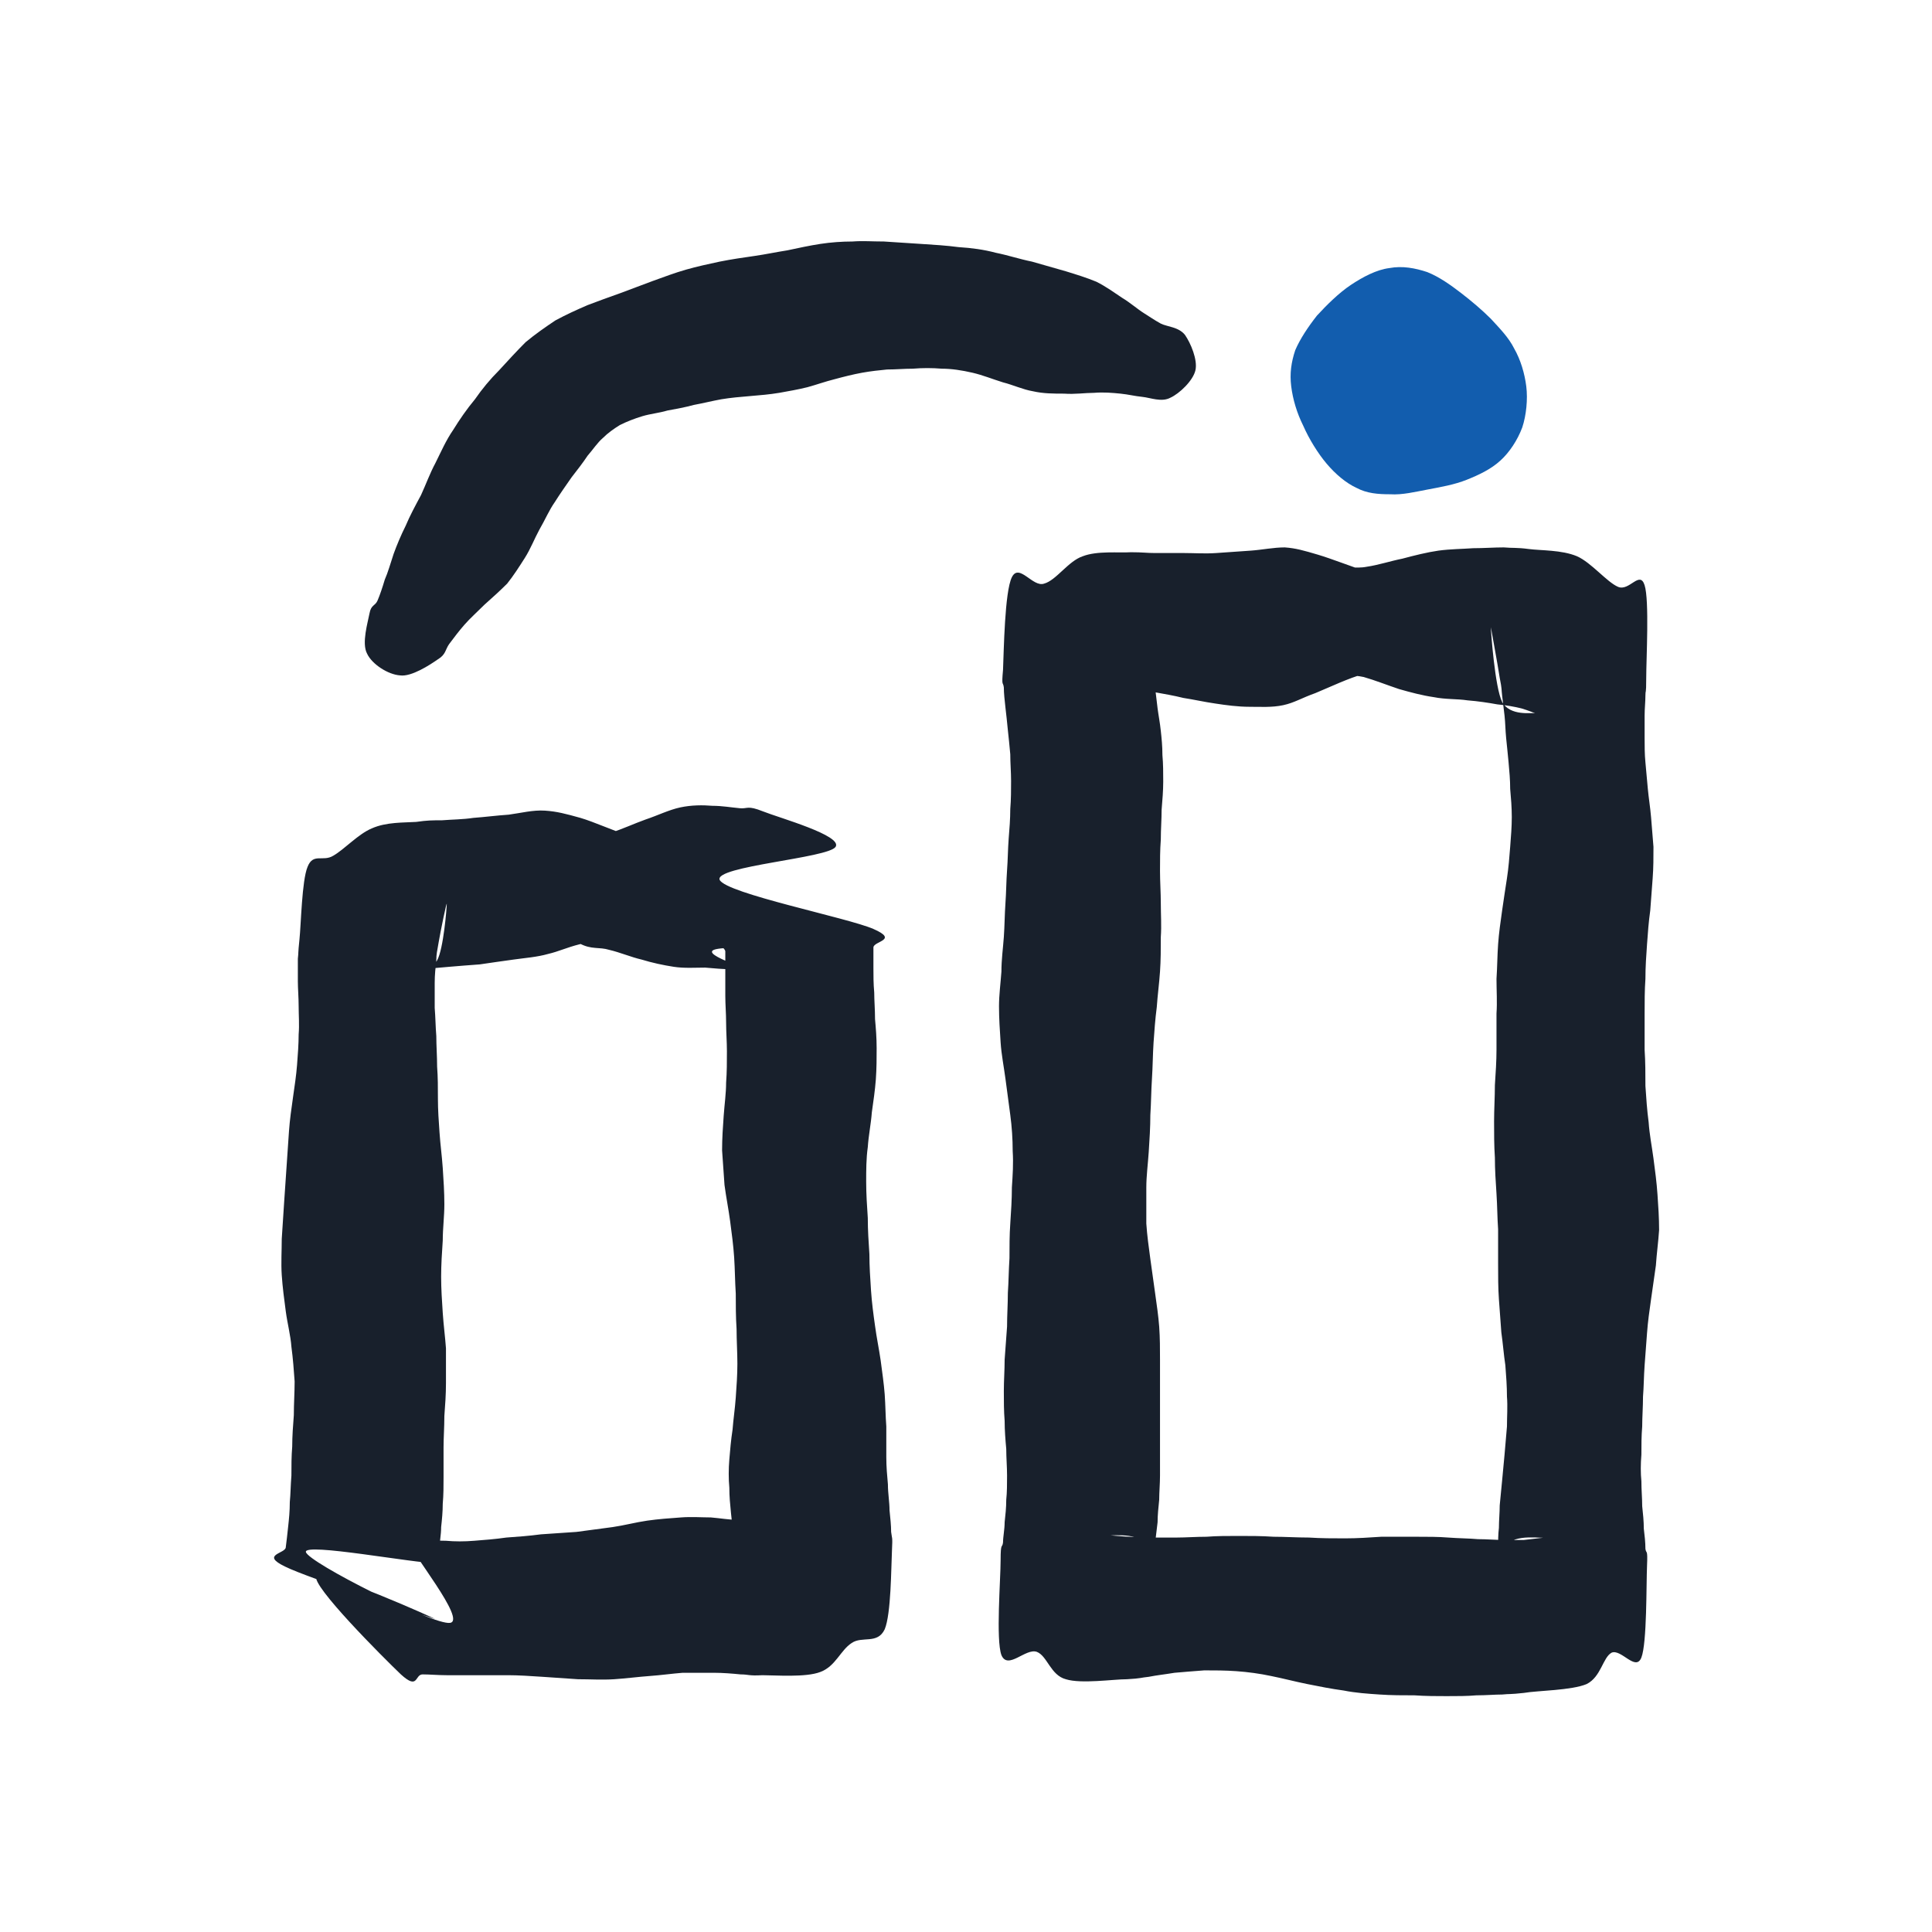
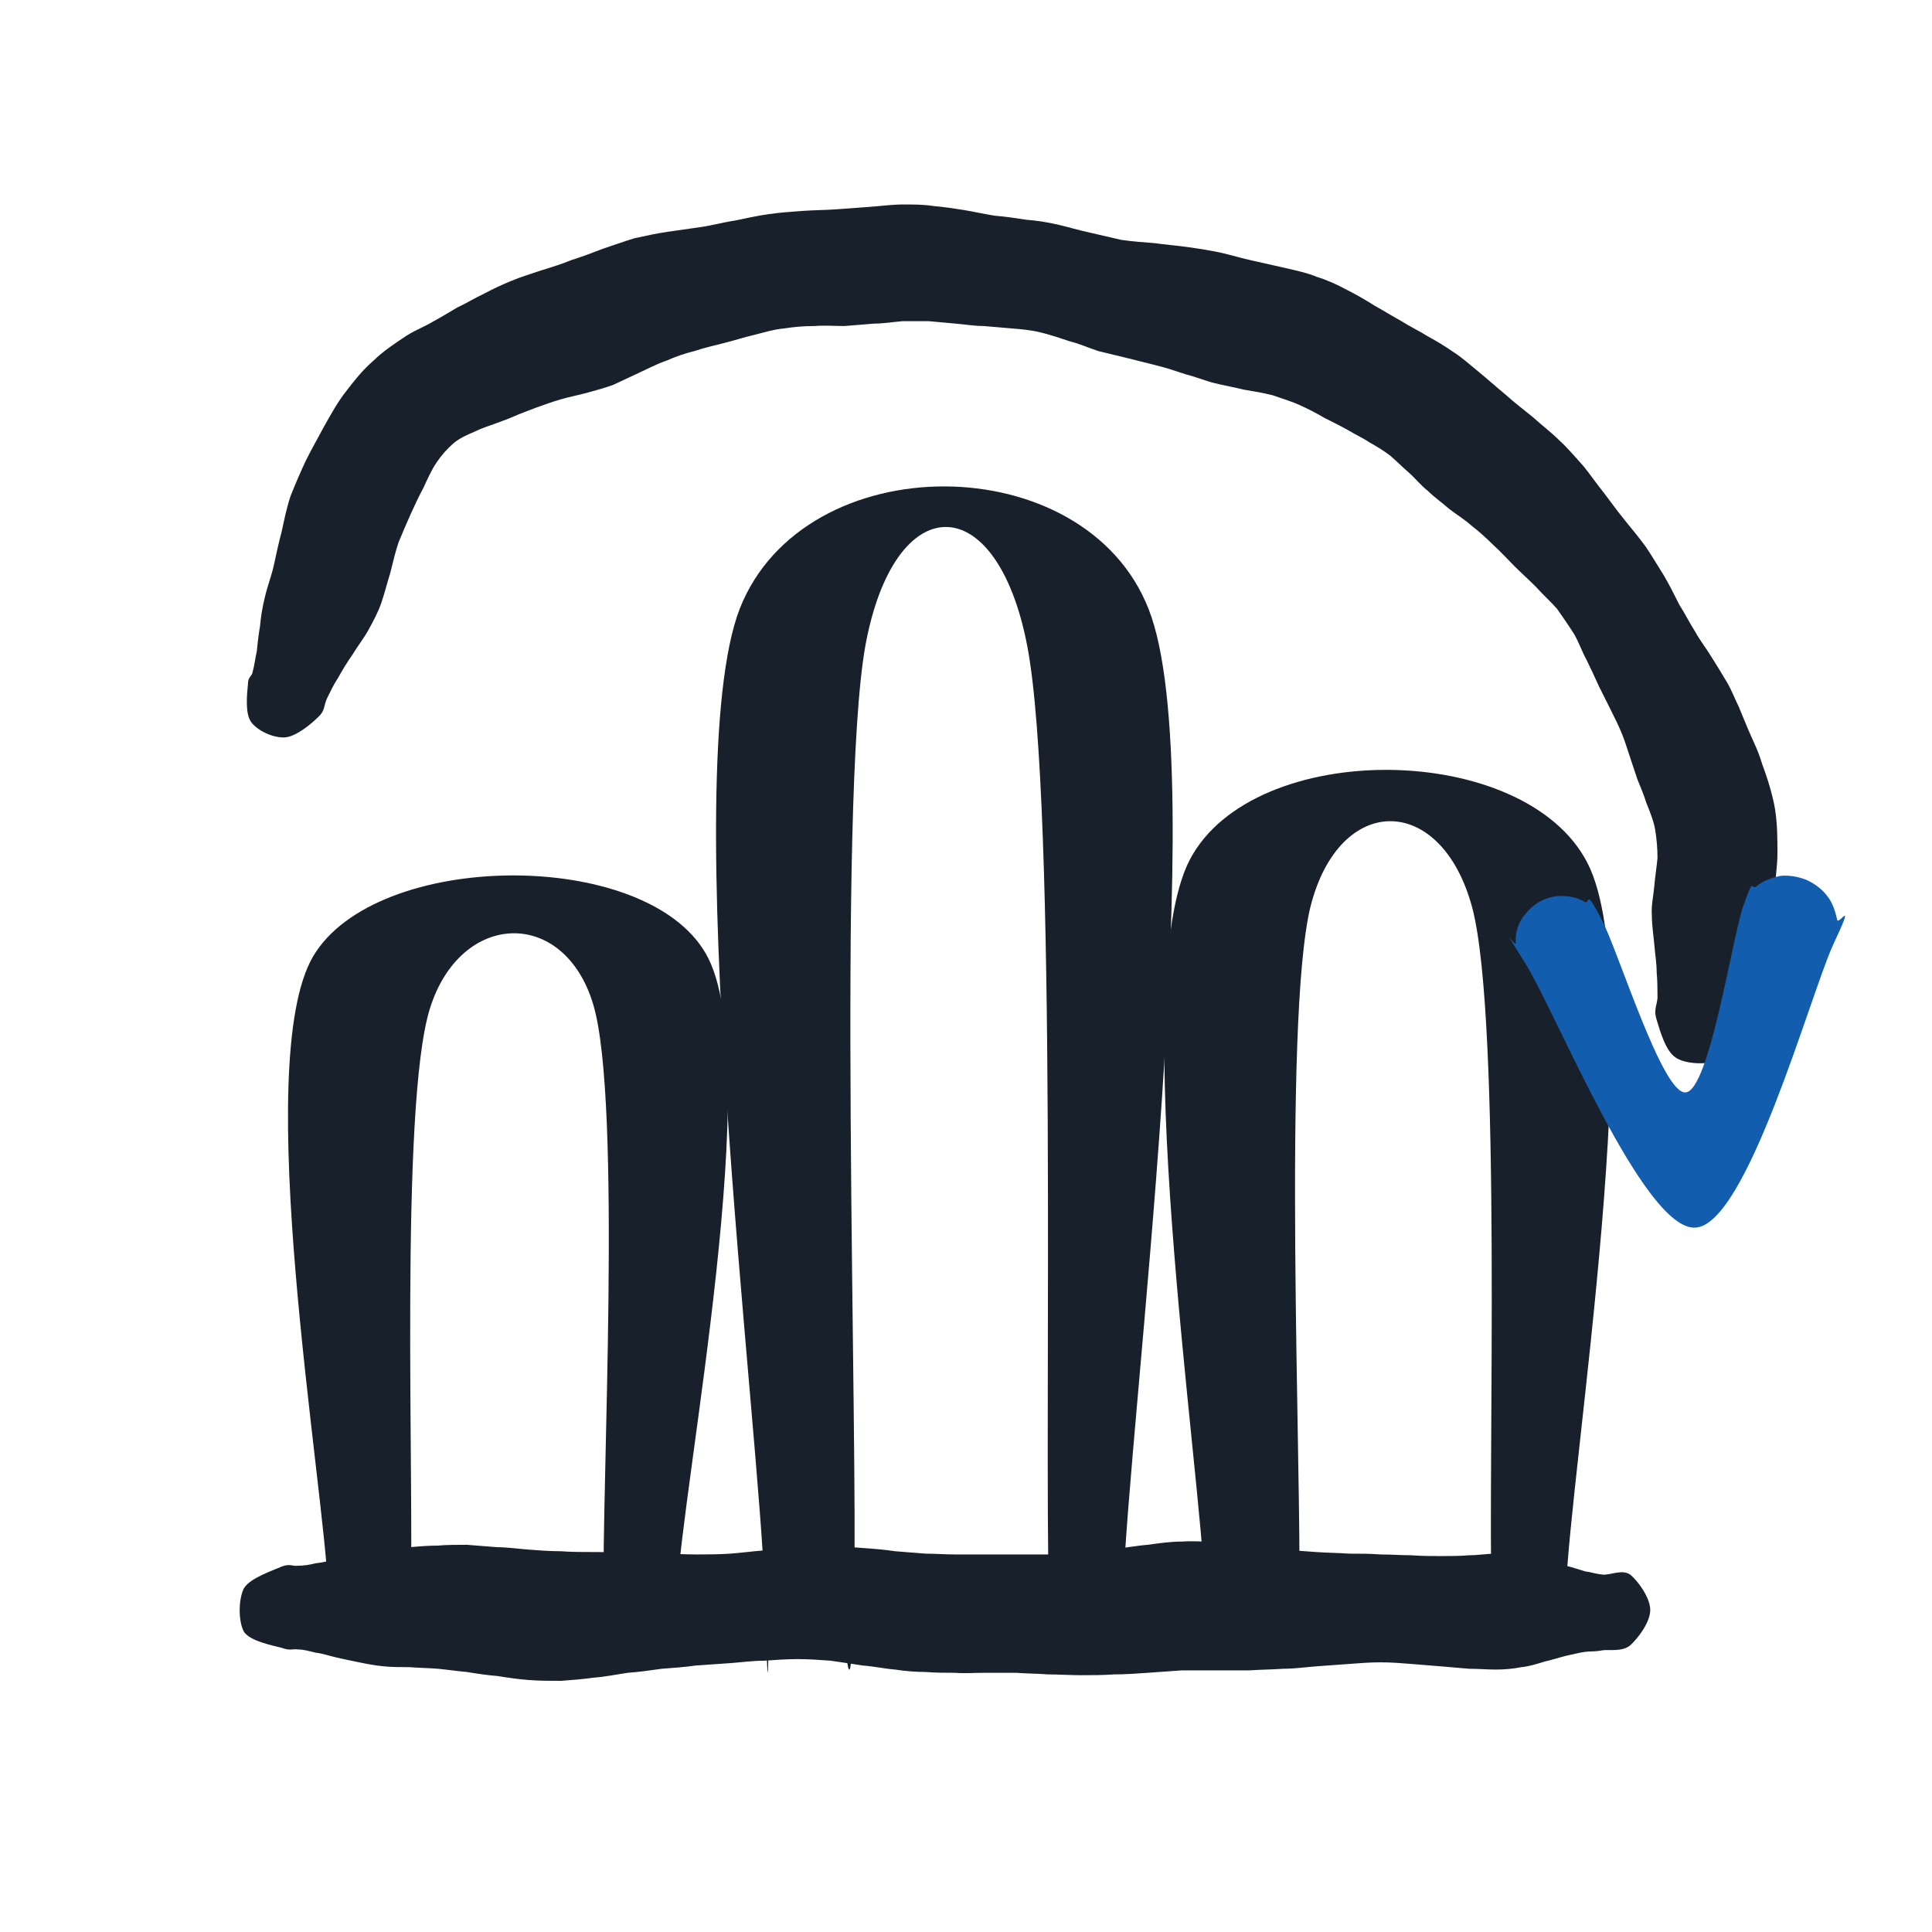
<svg xmlns="http://www.w3.org/2000/svg" viewBox="0 0 24 24" width="24" height="24">
  <g class="ink" fill="#18202c">
-     <path d="M7.2 11.72C7.35 11.8 7.44 11.76 7.57 11.8C7.7 11.83 7.84 11.89 7.97 11.92C8.1 11.96 8.24 11.99 8.37 12.01C8.5 12.03 8.64 12.02 8.76 12.02C8.87 12.03 8.99 12.04 9.08 12.04C9.17 12.05 9.33 12.1 9.3 12.06C9.27 12.02 8.66 11.84 8.9 11.79C9.13 11.74 10.67 11.77 10.69 11.74C10.71 11.72 9.29 11.62 9.01 11.63C8.73 11.65 9.01 11.75 9.01 11.82C9.01 11.9 9.01 11.99 9.01 12.08C9.01 12.17 9.01 12.27 9.01 12.37C9.01 12.48 9.02 12.59 9.02 12.7C9.02 12.82 9.03 12.94 9.03 13.06C9.03 13.19 9.03 13.32 9.02 13.45C9.02 13.58 9 13.72 8.99 13.86C8.98 14 8.97 14.14 8.97 14.29C8.98 14.43 8.99 14.58 9 14.72C9.02 14.87 9.05 15.02 9.07 15.17C9.09 15.32 9.11 15.47 9.12 15.62C9.13 15.77 9.13 15.92 9.14 16.07C9.14 16.21 9.14 16.36 9.15 16.51C9.15 16.65 9.16 16.8 9.16 16.94C9.16 17.08 9.15 17.22 9.14 17.36C9.13 17.5 9.11 17.63 9.1 17.76C9.08 17.89 9.07 18.01 9.06 18.13C9.05 18.25 9.05 18.37 9.06 18.48C9.06 18.59 9.07 18.69 9.08 18.79C9.09 18.89 9.1 18.98 9.11 19.07C9.11 19.15 9.12 19.18 9.12 19.3C9.13 19.41 9.12 19.78 9.14 19.74C9.16 19.71 9.14 19.2 9.24 19.07C9.33 18.94 9.67 18.97 9.71 18.94C9.74 18.92 9.52 18.92 9.43 18.91C9.34 18.9 9.26 18.89 9.16 18.88C9.06 18.88 8.95 18.86 8.83 18.85C8.72 18.85 8.59 18.84 8.46 18.85C8.32 18.86 8.18 18.87 8.04 18.89C7.9 18.91 7.75 18.95 7.61 18.97C7.46 18.99 7.31 19.01 7.16 19.03C7.01 19.04 6.86 19.05 6.72 19.06C6.57 19.08 6.43 19.09 6.29 19.1C6.15 19.12 6.02 19.13 5.89 19.14C5.77 19.15 5.65 19.15 5.54 19.14C5.43 19.14 5.32 19.13 5.24 19.13C5.16 19.12 4.99 18.93 5.04 19.1C5.1 19.28 5.8 20.13 5.59 20.16C5.38 20.19 3.83 19.41 3.8 19.28C3.77 19.16 5.15 19.42 5.43 19.42C5.71 19.41 5.45 19.3 5.46 19.23C5.46 19.15 5.48 19.07 5.48 18.97C5.49 18.88 5.5 18.78 5.5 18.68C5.51 18.57 5.51 18.46 5.51 18.35C5.51 18.23 5.51 18.11 5.51 17.98C5.51 17.86 5.52 17.73 5.52 17.59C5.53 17.46 5.54 17.32 5.54 17.18C5.54 17.04 5.54 16.9 5.54 16.75C5.53 16.61 5.51 16.46 5.5 16.31C5.49 16.16 5.48 16.01 5.48 15.86C5.48 15.71 5.49 15.56 5.5 15.41C5.5 15.26 5.52 15.11 5.52 14.96C5.52 14.81 5.51 14.66 5.5 14.51C5.49 14.36 5.47 14.22 5.46 14.07C5.45 13.93 5.44 13.79 5.44 13.65C5.44 13.51 5.44 13.38 5.43 13.25C5.43 13.12 5.42 12.99 5.42 12.87C5.41 12.75 5.41 12.64 5.4 12.52C5.4 12.41 5.4 12.31 5.4 12.21C5.4 12.11 5.41 12.02 5.42 11.93C5.42 11.85 5.43 11.82 5.45 11.7C5.47 11.58 5.55 11.19 5.55 11.23C5.55 11.27 5.51 11.79 5.43 11.93C5.36 12.06 5.13 12.04 5.1 12.06C5.07 12.07 5.19 12.05 5.27 12.04C5.35 12.03 5.46 12.02 5.58 12.01C5.69 12 5.83 11.99 5.96 11.98C6.09 11.96 6.24 11.94 6.38 11.92C6.52 11.9 6.67 11.89 6.81 11.85C6.94 11.82 7.04 11.77 7.2 11.73C7.36 11.69 7.59 11.64 7.77 11.61C7.95 11.58 8.14 11.64 8.28 11.54C8.41 11.45 8.58 11.21 8.59 11.04C8.59 10.87 8.44 10.64 8.31 10.53C8.18 10.41 7.99 10.44 7.81 10.38C7.62 10.32 7.38 10.21 7.21 10.16C7.03 10.11 6.92 10.08 6.77 10.07C6.62 10.06 6.47 10.1 6.32 10.12C6.17 10.13 6.02 10.15 5.88 10.16C5.75 10.18 5.61 10.18 5.49 10.19C5.37 10.19 5.31 10.19 5.17 10.21C5.02 10.22 4.8 10.21 4.62 10.29C4.45 10.36 4.28 10.55 4.14 10.63C4.01 10.71 3.89 10.59 3.82 10.77C3.75 10.94 3.74 11.48 3.72 11.67C3.7 11.86 3.71 11.82 3.7 11.91C3.7 11.99 3.7 12.09 3.7 12.19C3.7 12.28 3.71 12.39 3.71 12.5C3.71 12.61 3.72 12.73 3.71 12.85C3.71 12.97 3.7 13.1 3.69 13.23C3.68 13.36 3.66 13.49 3.64 13.63C3.62 13.77 3.6 13.91 3.59 14.05C3.58 14.19 3.57 14.34 3.56 14.49C3.55 14.64 3.54 14.78 3.53 14.93C3.52 15.08 3.51 15.24 3.5 15.39C3.5 15.54 3.49 15.69 3.5 15.84C3.51 15.99 3.53 16.14 3.55 16.29C3.57 16.44 3.61 16.59 3.62 16.73C3.64 16.88 3.65 17.02 3.66 17.16C3.66 17.3 3.65 17.44 3.65 17.58C3.64 17.71 3.63 17.84 3.63 17.97C3.62 18.09 3.62 18.21 3.62 18.33C3.61 18.45 3.61 18.56 3.6 18.66C3.6 18.77 3.59 18.87 3.58 18.96C3.57 19.06 3.56 19.14 3.55 19.22C3.55 19.3 3.23 19.31 3.54 19.46C3.84 19.61 5.33 20.09 5.4 20.11C5.46 20.13 3.99 19.47 3.93 19.58C3.86 19.69 4.76 20.59 4.98 20.8C5.2 21 5.15 20.8 5.25 20.8C5.34 20.8 5.44 20.81 5.55 20.81C5.66 20.81 5.78 20.81 5.91 20.81C6.03 20.81 6.17 20.81 6.31 20.81C6.44 20.81 6.59 20.82 6.74 20.83C6.88 20.84 7.03 20.85 7.18 20.86C7.33 20.86 7.48 20.87 7.63 20.86C7.78 20.85 7.93 20.83 8.07 20.82C8.21 20.81 8.35 20.79 8.48 20.78C8.62 20.78 8.75 20.78 8.87 20.78C8.98 20.78 9.1 20.79 9.2 20.8C9.3 20.8 9.3 20.82 9.47 20.81C9.63 20.81 10.01 20.84 10.19 20.77C10.38 20.7 10.44 20.5 10.58 20.41C10.71 20.32 10.9 20.43 10.99 20.24C11.07 20.05 11.07 19.47 11.08 19.27C11.09 19.07 11.08 19.12 11.07 19.03C11.07 18.95 11.06 18.86 11.05 18.76C11.05 18.66 11.03 18.55 11.03 18.44C11.02 18.33 11.01 18.22 11.01 18.1C11.01 17.98 11.01 17.85 11.01 17.72C11 17.59 11 17.46 10.99 17.32C10.98 17.19 10.96 17.05 10.94 16.9C10.92 16.76 10.89 16.62 10.87 16.47C10.85 16.33 10.83 16.18 10.82 16.03C10.81 15.88 10.8 15.73 10.8 15.58C10.79 15.43 10.78 15.28 10.78 15.13C10.77 14.98 10.76 14.83 10.76 14.68C10.76 14.54 10.76 14.39 10.78 14.25C10.79 14.1 10.82 13.96 10.83 13.82C10.85 13.68 10.87 13.54 10.88 13.41C10.89 13.27 10.89 13.14 10.89 13.02C10.89 12.89 10.88 12.77 10.87 12.66C10.87 12.54 10.86 12.43 10.86 12.33C10.85 12.22 10.85 12.12 10.85 12.03C10.85 11.94 10.85 11.85 10.85 11.77C10.85 11.69 11.17 11.68 10.85 11.54C10.53 11.4 9.02 11.1 8.94 10.93C8.87 10.76 10.29 10.66 10.38 10.52C10.47 10.38 9.68 10.16 9.48 10.08C9.28 10 9.29 10.05 9.19 10.04C9.08 10.03 8.97 10.01 8.85 10.01C8.73 10 8.59 10 8.45 10.03C8.31 10.06 8.17 10.13 8.02 10.18C7.88 10.23 7.73 10.3 7.6 10.34C7.46 10.38 7.36 10.35 7.21 10.42C7.05 10.48 6.77 10.56 6.69 10.71C6.6 10.86 6.6 11.14 6.68 11.31C6.77 11.47 7.05 11.64 7.2 11.72Z" />
-     <path d="M16.53 8.34C16.7 8.4 16.8 8.38 16.94 8.41C17.08 8.45 17.23 8.51 17.38 8.56C17.52 8.6 17.67 8.64 17.81 8.66C17.96 8.69 18.1 8.68 18.23 8.7C18.36 8.71 18.49 8.73 18.6 8.75C18.71 8.76 18.82 8.78 18.9 8.8C18.97 8.82 19.1 8.87 19.06 8.86C19.03 8.85 18.76 8.9 18.66 8.72C18.57 8.54 18.52 7.84 18.52 7.79C18.51 7.74 18.61 8.28 18.63 8.42C18.66 8.57 18.65 8.56 18.66 8.64C18.67 8.72 18.68 8.8 18.69 8.89C18.7 8.98 18.7 9.07 18.71 9.17C18.72 9.26 18.73 9.37 18.74 9.47C18.75 9.58 18.76 9.69 18.76 9.8C18.77 9.91 18.78 10.03 18.78 10.15C18.78 10.27 18.77 10.39 18.76 10.52C18.75 10.65 18.74 10.78 18.72 10.91C18.7 11.04 18.68 11.17 18.66 11.31C18.64 11.45 18.62 11.59 18.61 11.73C18.6 11.87 18.6 12.01 18.59 12.16C18.59 12.3 18.6 12.45 18.59 12.59C18.59 12.74 18.59 12.89 18.59 13.04C18.59 13.18 18.58 13.33 18.57 13.48C18.57 13.63 18.56 13.78 18.56 13.93C18.56 14.08 18.56 14.23 18.57 14.38C18.57 14.53 18.58 14.68 18.59 14.83C18.6 14.98 18.6 15.13 18.61 15.27C18.61 15.42 18.61 15.57 18.61 15.71C18.61 15.85 18.61 16 18.62 16.14C18.63 16.28 18.64 16.42 18.65 16.55C18.67 16.69 18.68 16.83 18.7 16.96C18.71 17.09 18.72 17.22 18.72 17.35C18.73 17.47 18.72 17.6 18.72 17.72C18.71 17.84 18.7 17.95 18.69 18.07C18.68 18.18 18.67 18.29 18.66 18.39C18.65 18.5 18.64 18.6 18.63 18.7C18.63 18.79 18.62 18.89 18.62 18.98C18.61 19.06 18.61 19.15 18.61 19.22C18.6 19.3 18.61 19.29 18.6 19.44C18.59 19.59 18.55 20.14 18.56 20.1C18.58 20.07 18.59 19.37 18.7 19.21C18.81 19.04 19.18 19.12 19.22 19.1C19.26 19.09 19.02 19.12 18.93 19.13C18.84 19.13 18.77 19.13 18.68 19.13C18.58 19.13 18.47 19.12 18.36 19.12C18.25 19.11 18.12 19.11 17.99 19.1C17.87 19.09 17.73 19.09 17.59 19.09C17.45 19.09 17.31 19.09 17.16 19.09C17.01 19.1 16.86 19.11 16.71 19.11C16.57 19.11 16.41 19.11 16.26 19.1C16.11 19.1 15.96 19.09 15.82 19.09C15.67 19.08 15.53 19.08 15.39 19.08C15.25 19.08 15.11 19.08 14.99 19.09C14.86 19.09 14.73 19.1 14.62 19.1C14.51 19.1 14.4 19.1 14.3 19.1C14.21 19.1 14.14 19.1 14.04 19.09C13.95 19.09 13.69 19.06 13.72 19.07C13.75 19.09 14.12 19.02 14.22 19.18C14.31 19.35 14.29 20.03 14.31 20.06C14.33 20.09 14.33 19.53 14.33 19.38C14.34 19.23 14.35 19.24 14.35 19.16C14.36 19.08 14.37 19 14.38 18.91C14.38 18.82 14.39 18.73 14.4 18.63C14.4 18.54 14.41 18.43 14.41 18.33C14.41 18.22 14.41 18.11 14.41 18C14.41 17.89 14.41 17.77 14.41 17.65C14.41 17.53 14.41 17.4 14.41 17.28C14.41 17.15 14.41 17.02 14.41 16.89C14.41 16.76 14.41 16.62 14.4 16.48C14.39 16.35 14.37 16.21 14.35 16.07C14.33 15.92 14.31 15.78 14.29 15.64C14.27 15.49 14.25 15.35 14.24 15.2C14.24 15.05 14.24 14.9 14.24 14.75C14.24 14.61 14.26 14.46 14.27 14.31C14.28 14.16 14.29 14 14.29 13.85C14.3 13.7 14.3 13.55 14.31 13.4C14.32 13.25 14.32 13.1 14.33 12.95C14.34 12.81 14.35 12.66 14.37 12.51C14.38 12.36 14.4 12.22 14.41 12.07C14.42 11.93 14.42 11.78 14.42 11.64C14.43 11.5 14.42 11.36 14.42 11.22C14.42 11.09 14.41 10.95 14.41 10.82C14.41 10.69 14.41 10.56 14.42 10.43C14.42 10.3 14.43 10.18 14.43 10.06C14.44 9.94 14.45 9.82 14.45 9.71C14.45 9.6 14.45 9.49 14.44 9.38C14.44 9.27 14.43 9.17 14.42 9.08C14.41 8.98 14.39 8.88 14.38 8.8C14.37 8.71 14.36 8.63 14.35 8.55C14.34 8.47 14.34 8.48 14.32 8.33C14.31 8.18 14.28 7.6 14.26 7.62C14.23 7.64 14.22 8.29 14.16 8.44C14.1 8.59 13.89 8.51 13.88 8.53C13.86 8.55 13.99 8.55 14.07 8.56C14.15 8.57 14.25 8.58 14.35 8.6C14.46 8.62 14.58 8.64 14.7 8.67C14.83 8.69 14.96 8.72 15.1 8.74C15.23 8.76 15.38 8.78 15.52 8.78C15.66 8.78 15.8 8.79 15.94 8.76C16.08 8.73 16.17 8.67 16.34 8.61C16.51 8.54 16.76 8.42 16.95 8.37C17.13 8.31 17.32 8.37 17.46 8.27C17.59 8.17 17.75 7.94 17.76 7.77C17.76 7.61 17.61 7.38 17.48 7.26C17.35 7.15 17.16 7.16 16.98 7.1C16.79 7.04 16.54 6.94 16.37 6.89C16.2 6.84 16.1 6.81 15.96 6.8C15.82 6.8 15.68 6.83 15.54 6.84C15.39 6.85 15.25 6.86 15.11 6.87C14.97 6.88 14.83 6.87 14.71 6.87C14.58 6.87 14.46 6.87 14.35 6.87C14.24 6.87 14.2 6.86 14.05 6.86C13.9 6.87 13.63 6.84 13.45 6.91C13.27 6.97 13.12 7.21 12.97 7.25C12.83 7.3 12.66 6.99 12.57 7.17C12.48 7.35 12.47 8.09 12.46 8.32C12.44 8.54 12.46 8.46 12.47 8.54C12.47 8.61 12.48 8.7 12.49 8.79C12.5 8.87 12.51 8.97 12.52 9.07C12.53 9.16 12.54 9.26 12.55 9.37C12.55 9.48 12.56 9.59 12.56 9.7C12.56 9.81 12.56 9.93 12.55 10.05C12.55 10.17 12.54 10.3 12.53 10.42C12.52 10.55 12.52 10.68 12.51 10.81C12.5 10.95 12.5 11.08 12.49 11.22C12.48 11.36 12.48 11.5 12.47 11.64C12.46 11.78 12.44 11.92 12.44 12.07C12.43 12.21 12.41 12.36 12.41 12.5C12.41 12.65 12.42 12.8 12.43 12.95C12.44 13.1 12.47 13.25 12.49 13.4C12.51 13.55 12.53 13.7 12.55 13.85C12.57 14 12.58 14.15 12.58 14.3C12.59 14.45 12.58 14.6 12.57 14.75C12.57 14.9 12.56 15.05 12.55 15.2C12.54 15.34 12.54 15.49 12.54 15.63C12.53 15.78 12.53 15.92 12.52 16.06C12.52 16.2 12.51 16.34 12.51 16.48C12.5 16.62 12.49 16.75 12.48 16.89C12.48 17.02 12.47 17.15 12.47 17.28C12.47 17.4 12.47 17.53 12.48 17.65C12.48 17.77 12.49 17.89 12.5 18C12.5 18.11 12.51 18.22 12.51 18.33C12.51 18.43 12.51 18.54 12.5 18.63C12.5 18.73 12.49 18.82 12.48 18.91C12.48 19 12.46 19.09 12.46 19.16C12.45 19.24 12.43 19.15 12.43 19.38C12.43 19.62 12.37 20.37 12.44 20.56C12.52 20.75 12.74 20.47 12.88 20.52C13.01 20.57 13.05 20.81 13.24 20.86C13.43 20.92 13.83 20.86 14 20.86C14.18 20.85 14.17 20.84 14.27 20.83C14.37 20.81 14.47 20.8 14.59 20.78C14.7 20.77 14.83 20.76 14.96 20.75C15.09 20.75 15.22 20.75 15.36 20.76C15.5 20.77 15.65 20.79 15.79 20.82C15.94 20.85 16.09 20.89 16.24 20.92C16.39 20.95 16.54 20.98 16.69 21C16.84 21.03 16.99 21.04 17.14 21.05C17.28 21.06 17.43 21.06 17.57 21.06C17.71 21.07 17.85 21.07 17.97 21.07C18.1 21.07 18.23 21.07 18.34 21.06C18.46 21.06 18.57 21.05 18.66 21.05C18.76 21.04 18.75 21.05 18.93 21.03C19.1 21 19.52 21 19.71 20.92C19.89 20.83 19.91 20.59 20.02 20.53C20.14 20.48 20.32 20.77 20.39 20.59C20.46 20.41 20.45 19.68 20.46 19.45C20.47 19.23 20.45 19.31 20.44 19.24C20.44 19.16 20.43 19.07 20.42 18.99C20.42 18.9 20.41 18.8 20.4 18.71C20.4 18.61 20.39 18.51 20.39 18.4C20.38 18.3 20.38 18.19 20.39 18.07C20.39 17.96 20.39 17.84 20.4 17.72C20.4 17.6 20.41 17.48 20.41 17.35C20.42 17.23 20.42 17.1 20.43 16.96C20.44 16.83 20.45 16.7 20.46 16.56C20.47 16.42 20.49 16.28 20.51 16.14C20.53 16 20.55 15.86 20.57 15.72C20.58 15.57 20.6 15.43 20.61 15.28C20.61 15.13 20.6 14.98 20.59 14.84C20.58 14.69 20.56 14.54 20.54 14.39C20.52 14.24 20.49 14.09 20.48 13.94C20.46 13.79 20.45 13.64 20.44 13.49C20.44 13.34 20.44 13.19 20.43 13.04C20.43 12.89 20.43 12.74 20.43 12.6C20.43 12.45 20.43 12.3 20.44 12.16C20.44 12.01 20.45 11.87 20.46 11.73C20.47 11.59 20.48 11.45 20.5 11.31C20.51 11.18 20.52 11.04 20.53 10.91C20.54 10.78 20.54 10.65 20.54 10.52C20.53 10.4 20.52 10.27 20.51 10.15C20.5 10.03 20.48 9.91 20.47 9.8C20.46 9.69 20.45 9.58 20.44 9.47C20.43 9.37 20.43 9.26 20.43 9.17C20.43 9.07 20.43 8.98 20.43 8.89C20.43 8.8 20.44 8.72 20.44 8.64C20.44 8.56 20.45 8.65 20.45 8.42C20.45 8.19 20.49 7.46 20.43 7.27C20.37 7.08 20.24 7.35 20.1 7.29C19.96 7.23 19.77 6.99 19.59 6.91C19.4 6.83 19.14 6.84 18.99 6.82C18.84 6.8 18.79 6.81 18.68 6.8C18.56 6.8 18.43 6.81 18.3 6.81C18.16 6.82 18.02 6.82 17.87 6.84C17.73 6.86 17.57 6.9 17.42 6.94C17.27 6.97 17.12 7.02 16.98 7.04C16.83 7.07 16.73 7.02 16.56 7.08C16.39 7.14 16.08 7.24 15.98 7.4C15.88 7.56 15.87 7.91 15.96 8.06C16.06 8.22 16.37 8.29 16.53 8.34Z" />
-     <path d="M5.44 8.19C5.54 8.13 5.53 8.07 5.58 8C5.64 7.92 5.7 7.84 5.77 7.76C5.84 7.68 5.93 7.6 6.02 7.51C6.11 7.43 6.21 7.34 6.3 7.25C6.38 7.15 6.45 7.04 6.52 6.93C6.59 6.82 6.64 6.69 6.7 6.58C6.77 6.46 6.82 6.34 6.89 6.24C6.96 6.13 7.03 6.03 7.1 5.93C7.17 5.84 7.24 5.75 7.3 5.66C7.37 5.58 7.42 5.5 7.49 5.44C7.55 5.38 7.62 5.33 7.7 5.28C7.78 5.24 7.88 5.2 7.98 5.17C8.08 5.14 8.19 5.13 8.29 5.1C8.4 5.08 8.51 5.06 8.62 5.03C8.73 5.01 8.85 4.98 8.96 4.96C9.08 4.94 9.2 4.93 9.32 4.92C9.44 4.91 9.56 4.9 9.68 4.88C9.79 4.86 9.91 4.84 10.03 4.81C10.14 4.78 10.25 4.74 10.37 4.71C10.48 4.68 10.6 4.65 10.71 4.63C10.82 4.61 10.92 4.6 11.02 4.59C11.13 4.59 11.23 4.58 11.34 4.58C11.46 4.57 11.58 4.57 11.7 4.58C11.82 4.58 11.95 4.6 12.08 4.63C12.21 4.66 12.33 4.71 12.46 4.75C12.58 4.78 12.71 4.84 12.83 4.86C12.96 4.89 13.09 4.89 13.22 4.89C13.35 4.9 13.48 4.88 13.59 4.88C13.71 4.87 13.82 4.88 13.92 4.89C14.02 4.9 14.09 4.92 14.19 4.93C14.29 4.94 14.43 5 14.54 4.94C14.65 4.89 14.82 4.73 14.85 4.6C14.88 4.47 14.79 4.26 14.72 4.16C14.64 4.06 14.5 4.06 14.42 4.02C14.33 3.97 14.29 3.94 14.21 3.89C14.13 3.84 14.04 3.76 13.94 3.7C13.85 3.64 13.74 3.56 13.62 3.5C13.5 3.45 13.37 3.41 13.24 3.37C13.1 3.33 12.96 3.29 12.82 3.25C12.67 3.22 12.52 3.17 12.37 3.14C12.22 3.1 12.07 3.08 11.91 3.07C11.76 3.05 11.6 3.04 11.44 3.03C11.28 3.02 11.12 3.01 10.98 3C10.83 3 10.72 2.99 10.59 3C10.46 3 10.32 3.01 10.19 3.03C10.06 3.05 9.92 3.08 9.78 3.11C9.65 3.13 9.51 3.16 9.37 3.18C9.23 3.2 9.09 3.22 8.94 3.25C8.8 3.28 8.66 3.31 8.52 3.35C8.38 3.39 8.25 3.44 8.11 3.49C7.98 3.54 7.84 3.59 7.71 3.64C7.57 3.69 7.43 3.74 7.3 3.79C7.16 3.85 7.03 3.91 6.9 3.98C6.78 4.06 6.65 4.15 6.53 4.25C6.42 4.36 6.31 4.48 6.2 4.6C6.09 4.71 5.99 4.83 5.9 4.96C5.8 5.08 5.71 5.21 5.63 5.34C5.54 5.47 5.48 5.61 5.41 5.75C5.34 5.88 5.29 6.02 5.23 6.15C5.16 6.28 5.09 6.41 5.04 6.53C4.98 6.65 4.93 6.77 4.89 6.88C4.85 7 4.82 7.11 4.78 7.2C4.75 7.3 4.72 7.39 4.69 7.46C4.66 7.53 4.61 7.51 4.59 7.62C4.57 7.73 4.49 7.99 4.56 8.12C4.62 8.25 4.82 8.38 4.97 8.39C5.11 8.41 5.34 8.26 5.44 8.19Z" />
+     <path d="M5.1 19.8C5.15 18.55 4.96 13.75 5.34 12.53C5.72 11.31 7.01 11.27 7.37 12.48C7.73 13.69 7.47 18.54 7.5 19.8C7.53 21.06 7.53 19.98 7.57 20.05C7.61 20.12 7.68 20.19 7.75 20.23C7.82 20.27 7.92 20.3 8 20.3C8.08 20.3 8.18 20.27 8.25 20.23C8.32 20.19 8.4 20.12 8.43 20.05C8.46 19.98 8.36 21.17 8.41 19.8C8.47 18.43 9.53 13.17 8.77 11.85C8.02 10.53 4.67 10.56 3.89 11.88C3.11 13.21 4.03 18.44 4.08 19.8C4.12 21.16 4.1 19.99 4.15 20.06C4.19 20.14 4.26 20.21 4.34 20.25C4.41 20.3 4.51 20.32 4.6 20.32C4.69 20.32 4.79 20.3 4.86 20.25C4.94 20.21 5.01 20.14 5.05 20.06C5.09 19.99 5.05 21.05 5.1 19.8Z" />
+     <path d="M10.61 19.8C10.66 17.8 10.4 9.98 10.75 8.02C11.11 6.06 12.38 6.05 12.76 8.02C13.14 9.98 12.97 17.8 13.03 19.8C13.08 21.8 13.05 19.97 13.09 20.04C13.13 20.11 13.19 20.17 13.26 20.21C13.33 20.25 13.42 20.27 13.5 20.27C13.58 20.27 13.67 20.25 13.74 20.21C13.81 20.17 13.87 20.11 13.91 20.04C13.95 19.97 13.89 21.88 13.95 19.8C14.01 17.72 15.07 9.61 14.27 7.57C13.48 5.54 9.99 5.53 9.19 7.56C8.4 9.6 9.44 17.72 9.5 19.8C9.56 21.88 9.53 19.98 9.57 20.05C9.61 20.12 9.68 20.19 9.75 20.23C9.82 20.27 9.92 20.3 10 20.3C10.08 20.3 10.18 20.27 10.25 20.23C10.32 20.19 10.37 20.12 10.43 20.05C10.49 19.98 10.56 21.8 10.61 19.8Z" />
+     <path d="M16.14 19.8C16.17 18.32 15.93 12.68 16.28 11.26C16.64 9.84 17.91 9.85 18.29 11.28C18.66 12.7 18.48 18.34 18.53 19.8C18.58 21.26 18.55 19.97 18.59 20.04C18.63 20.11 18.69 20.17 18.76 20.21C18.83 20.25 18.92 20.27 19 20.27C19.08 20.27 19.17 20.25 19.24 20.21C19.31 20.17 19.38 20.11 19.41 20.04C19.45 19.97 19.4 21.35 19.45 19.8C19.5 18.25 20.5 12.24 19.72 10.72C18.94 9.2 15.57 9.17 14.78 10.68C13.99 12.2 14.92 18.23 14.97 19.8C15.02 21.37 15 20.02 15.05 20.12C15.11 20.21 15.19 20.29 15.28 20.35C15.38 20.4 15.49 20.43 15.6 20.43C15.71 20.43 15.82 20.4 15.92 20.35C16.01 20.29 16.11 20.21 16.15 20.12C16.18 20.02 16.12 21.28 16.14 19.8Z" />
+     <path d="M3.5 20.47C3.61 20.51 3.63 20.48 3.7 20.49C3.77 20.49 3.84 20.51 3.92 20.53C4.01 20.54 4.09 20.57 4.18 20.59C4.27 20.61 4.36 20.63 4.46 20.65C4.56 20.67 4.66 20.69 4.77 20.7C4.87 20.71 4.98 20.71 5.09 20.71C5.2 20.72 5.32 20.72 5.44 20.73C5.55 20.74 5.68 20.76 5.8 20.77C5.92 20.79 6.05 20.81 6.18 20.82C6.3 20.84 6.44 20.86 6.57 20.87C6.7 20.88 6.83 20.88 6.97 20.88C7.1 20.87 7.24 20.86 7.38 20.84C7.52 20.83 7.66 20.8 7.8 20.78C7.94 20.77 8.08 20.75 8.22 20.73C8.36 20.72 8.5 20.71 8.64 20.69C8.78 20.68 8.92 20.67 9.07 20.66C9.21 20.65 9.35 20.63 9.49 20.63C9.63 20.62 9.77 20.61 9.91 20.61C10.05 20.61 10.18 20.62 10.32 20.63C10.46 20.65 10.59 20.67 10.72 20.69C10.86 20.7 10.99 20.73 11.12 20.74C11.25 20.76 11.38 20.77 11.5 20.77C11.62 20.78 11.74 20.78 11.86 20.78C11.98 20.79 12.11 20.78 12.23 20.78C12.36 20.78 12.49 20.78 12.62 20.78C12.75 20.79 12.89 20.79 13.02 20.8C13.15 20.8 13.29 20.81 13.43 20.81C13.56 20.81 13.7 20.81 13.84 20.8C13.98 20.8 14.12 20.79 14.26 20.78C14.4 20.77 14.54 20.76 14.68 20.75C14.82 20.75 14.96 20.75 15.1 20.75C15.24 20.75 15.38 20.75 15.52 20.75C15.66 20.74 15.8 20.74 15.94 20.73C16.08 20.73 16.22 20.71 16.35 20.7C16.49 20.69 16.62 20.68 16.76 20.67C16.89 20.66 17.02 20.65 17.15 20.65C17.28 20.65 17.41 20.66 17.53 20.67C17.66 20.68 17.78 20.69 17.9 20.7C18.02 20.71 18.14 20.72 18.25 20.73C18.36 20.73 18.48 20.74 18.58 20.74C18.69 20.74 18.8 20.73 18.9 20.71C19 20.7 19.09 20.67 19.19 20.64C19.28 20.62 19.37 20.59 19.45 20.57C19.54 20.55 19.62 20.53 19.69 20.52C19.77 20.51 19.81 20.52 19.91 20.5C20 20.49 20.15 20.52 20.25 20.44C20.35 20.35 20.5 20.15 20.5 20C20.5 19.85 20.35 19.64 20.25 19.56C20.15 19.49 20 19.57 19.91 19.56C19.81 19.55 19.77 19.53 19.69 19.52C19.62 19.5 19.54 19.47 19.45 19.45C19.37 19.42 19.28 19.39 19.19 19.37C19.09 19.34 19 19.32 18.9 19.31C18.8 19.3 18.69 19.3 18.58 19.3C18.48 19.3 18.36 19.32 18.25 19.32C18.14 19.33 18.02 19.33 17.9 19.33C17.78 19.33 17.66 19.33 17.53 19.32C17.41 19.32 17.28 19.31 17.15 19.31C17.02 19.3 16.89 19.3 16.76 19.3C16.62 19.29 16.49 19.29 16.35 19.28C16.22 19.27 16.08 19.26 15.94 19.25C15.8 19.23 15.66 19.21 15.52 19.2C15.38 19.18 15.24 19.16 15.1 19.16C14.96 19.15 14.82 19.14 14.68 19.15C14.54 19.15 14.4 19.17 14.26 19.19C14.12 19.2 13.98 19.23 13.84 19.24C13.7 19.26 13.56 19.28 13.43 19.29C13.29 19.3 13.15 19.3 13.02 19.31C12.89 19.31 12.75 19.31 12.62 19.31C12.49 19.31 12.36 19.31 12.23 19.31C12.11 19.31 11.98 19.31 11.86 19.31C11.74 19.31 11.62 19.3 11.5 19.3C11.38 19.29 11.25 19.28 11.12 19.27C10.99 19.25 10.86 19.24 10.72 19.23C10.59 19.22 10.46 19.21 10.32 19.2C10.18 19.2 10.05 19.21 9.91 19.22C9.77 19.23 9.63 19.25 9.49 19.26C9.35 19.27 9.21 19.29 9.07 19.3C8.92 19.31 8.78 19.31 8.64 19.31C8.5 19.31 8.36 19.3 8.22 19.3C8.08 19.3 7.94 19.29 7.8 19.29C7.66 19.28 7.52 19.28 7.38 19.28C7.24 19.28 7.1 19.28 6.97 19.27C6.83 19.27 6.7 19.26 6.57 19.25C6.44 19.24 6.3 19.22 6.18 19.22C6.05 19.21 5.92 19.2 5.8 19.19C5.68 19.19 5.55 19.19 5.44 19.2C5.32 19.2 5.2 19.21 5.09 19.22C4.98 19.22 4.87 19.23 4.77 19.25C4.66 19.26 4.56 19.29 4.46 19.31C4.36 19.33 4.27 19.35 4.18 19.37C4.09 19.39 4.01 19.41 3.92 19.42C3.84 19.44 3.77 19.45 3.7 19.45C3.63 19.46 3.61 19.42 3.5 19.46C3.39 19.51 3.11 19.6 3.03 19.73C2.96 19.87 2.96 20.14 3.03 20.27C3.11 20.39 3.39 20.44 3.5 20.47Z" />
+     <path d="M3.95 8.91C4.04 8.83 4.02 8.77 4.06 8.68C4.1 8.6 4.14 8.51 4.2 8.42C4.25 8.33 4.31 8.23 4.38 8.13C4.44 8.03 4.52 7.93 4.58 7.82C4.64 7.71 4.7 7.6 4.74 7.48C4.78 7.36 4.81 7.24 4.85 7.11C4.88 6.99 4.91 6.86 4.95 6.74C5 6.62 5.05 6.5 5.1 6.39C5.15 6.28 5.2 6.17 5.26 6.06C5.31 5.95 5.36 5.84 5.42 5.75C5.48 5.66 5.55 5.58 5.63 5.51C5.71 5.44 5.81 5.4 5.9 5.36C5.98 5.32 6.05 5.3 6.13 5.27C6.21 5.24 6.3 5.21 6.39 5.17C6.48 5.13 6.57 5.1 6.67 5.06C6.76 5.03 6.86 4.99 6.97 4.96C7.07 4.93 7.18 4.91 7.29 4.88C7.4 4.85 7.51 4.82 7.62 4.78C7.73 4.73 7.83 4.68 7.94 4.63C8.05 4.58 8.16 4.52 8.28 4.48C8.39 4.43 8.51 4.39 8.63 4.36C8.75 4.32 8.88 4.29 9 4.26C9.12 4.23 9.24 4.19 9.37 4.16C9.49 4.13 9.62 4.09 9.74 4.08C9.87 4.06 9.99 4.05 10.12 4.05C10.24 4.04 10.37 4.05 10.49 4.05C10.61 4.04 10.74 4.03 10.86 4.02C10.97 4.02 11.09 4 11.21 3.99C11.32 3.99 11.43 3.99 11.54 3.99C11.65 4 11.76 4.01 11.87 4.02C11.99 4.03 12.1 4.05 12.22 4.05C12.33 4.06 12.45 4.07 12.57 4.08C12.69 4.09 12.81 4.1 12.93 4.13C13.05 4.16 13.17 4.2 13.29 4.24C13.41 4.27 13.52 4.32 13.64 4.36C13.76 4.39 13.89 4.42 14.01 4.45C14.13 4.48 14.25 4.51 14.37 4.54C14.49 4.57 14.61 4.61 14.73 4.65C14.85 4.68 14.97 4.73 15.09 4.76C15.21 4.79 15.33 4.81 15.45 4.84C15.57 4.86 15.69 4.88 15.81 4.91C15.92 4.95 16.03 4.98 16.14 5.03C16.25 5.08 16.35 5.13 16.45 5.19C16.55 5.24 16.65 5.29 16.74 5.34C16.84 5.4 16.93 5.44 17.02 5.5C17.11 5.55 17.19 5.6 17.27 5.66C17.35 5.73 17.42 5.8 17.5 5.87C17.58 5.94 17.65 6.03 17.74 6.1C17.82 6.18 17.91 6.24 18 6.32C18.09 6.39 18.19 6.45 18.28 6.53C18.37 6.6 18.46 6.68 18.55 6.77C18.64 6.85 18.72 6.94 18.81 7.03C18.9 7.12 18.99 7.2 19.08 7.29C19.16 7.38 19.26 7.47 19.34 7.56C19.41 7.66 19.48 7.76 19.55 7.87C19.61 7.97 19.65 8.09 19.71 8.2C19.76 8.3 19.81 8.41 19.86 8.52C19.91 8.62 19.96 8.72 20.01 8.82C20.06 8.92 20.11 9.02 20.15 9.12C20.19 9.22 20.22 9.32 20.25 9.41C20.28 9.5 20.31 9.59 20.34 9.68C20.38 9.78 20.42 9.87 20.45 9.97C20.49 10.07 20.54 10.19 20.56 10.3C20.58 10.42 20.59 10.54 20.59 10.66C20.58 10.77 20.56 10.89 20.55 11.01C20.54 11.13 20.51 11.25 20.52 11.37C20.52 11.49 20.54 11.62 20.55 11.73C20.56 11.85 20.58 11.97 20.58 12.08C20.59 12.19 20.59 12.3 20.59 12.4C20.58 12.5 20.54 12.55 20.58 12.67C20.62 12.8 20.69 13.06 20.82 13.14C20.94 13.22 21.21 13.23 21.34 13.17C21.46 13.1 21.52 12.83 21.57 12.72C21.61 12.62 21.57 12.62 21.6 12.55C21.62 12.48 21.67 12.39 21.71 12.29C21.76 12.2 21.82 12.09 21.87 11.97C21.91 11.85 21.96 11.71 21.99 11.57C22.02 11.42 22.02 11.27 22.04 11.11C22.05 10.94 22.08 10.77 22.08 10.6C22.08 10.42 22.08 10.24 22.05 10.05C22.02 9.87 21.95 9.65 21.89 9.49C21.84 9.32 21.77 9.19 21.72 9.07C21.67 8.95 21.64 8.88 21.6 8.78C21.55 8.68 21.51 8.57 21.45 8.47C21.39 8.37 21.33 8.27 21.26 8.16C21.2 8.06 21.12 7.96 21.06 7.85C20.99 7.74 20.93 7.62 20.86 7.51C20.8 7.39 20.74 7.27 20.67 7.15C20.6 7.04 20.53 6.92 20.45 6.8C20.37 6.69 20.28 6.58 20.19 6.47C20.1 6.36 20.02 6.25 19.93 6.13C19.84 6.02 19.76 5.9 19.67 5.79C19.57 5.68 19.48 5.57 19.37 5.47C19.27 5.37 19.15 5.28 19.04 5.18C18.93 5.09 18.81 5 18.7 4.9C18.59 4.81 18.48 4.71 18.37 4.62C18.26 4.53 18.16 4.44 18.05 4.37C17.95 4.3 17.85 4.24 17.74 4.18C17.63 4.11 17.52 4.06 17.41 3.99C17.3 3.93 17.19 3.86 17.08 3.8C16.97 3.73 16.85 3.66 16.73 3.6C16.62 3.54 16.49 3.48 16.36 3.44C16.24 3.39 16.1 3.36 15.97 3.33C15.84 3.3 15.7 3.27 15.57 3.24C15.43 3.21 15.3 3.17 15.17 3.14C15.03 3.11 14.9 3.09 14.76 3.07C14.62 3.05 14.48 3.04 14.34 3.02C14.21 3.01 14.07 3 13.93 2.98C13.8 2.95 13.67 2.92 13.54 2.89C13.4 2.86 13.27 2.82 13.14 2.79C13.01 2.76 12.88 2.74 12.75 2.73C12.62 2.71 12.49 2.69 12.36 2.68C12.23 2.66 12.1 2.63 11.98 2.61C11.85 2.59 11.73 2.57 11.6 2.56C11.48 2.54 11.35 2.54 11.22 2.54C11.08 2.54 10.94 2.56 10.8 2.57C10.67 2.58 10.53 2.59 10.39 2.6C10.25 2.61 10.11 2.61 9.97 2.62C9.83 2.63 9.69 2.64 9.55 2.66C9.41 2.68 9.27 2.71 9.13 2.74C8.99 2.76 8.85 2.8 8.71 2.82C8.57 2.84 8.43 2.86 8.29 2.88C8.15 2.9 8.02 2.93 7.88 2.96C7.75 3 7.61 3.05 7.49 3.09C7.36 3.14 7.23 3.19 7.1 3.23C6.98 3.28 6.85 3.32 6.72 3.36C6.6 3.4 6.47 3.44 6.35 3.49C6.23 3.54 6.12 3.59 6.01 3.65C5.9 3.7 5.79 3.77 5.68 3.82C5.58 3.88 5.48 3.94 5.37 4C5.27 4.06 5.18 4.09 5.05 4.17C4.93 4.25 4.76 4.36 4.64 4.48C4.51 4.59 4.4 4.73 4.3 4.86C4.19 5 4.11 5.15 4.03 5.29C3.95 5.44 3.87 5.58 3.8 5.72C3.73 5.87 3.67 6.01 3.61 6.16C3.56 6.31 3.53 6.46 3.5 6.6C3.46 6.75 3.43 6.89 3.4 7.03C3.37 7.16 3.32 7.29 3.29 7.42C3.26 7.54 3.24 7.66 3.23 7.78C3.21 7.89 3.2 8 3.19 8.09C3.17 8.18 3.16 8.27 3.14 8.34C3.13 8.41 3.08 8.4 3.08 8.5C3.07 8.61 3.04 8.86 3.12 8.97C3.2 9.08 3.4 9.17 3.54 9.16C3.68 9.15 3.87 8.99 3.95 8.91Z" />
  </g>
  <g class="accent" fill="#125dae">
-     <path d="M18.96 4.8C18.98 4.96 18.96 5.16 18.91 5.31C18.85 5.47 18.75 5.62 18.64 5.72C18.52 5.83 18.37 5.9 18.22 5.96C18.07 6.02 17.9 6.05 17.74 6.08C17.58 6.11 17.42 6.15 17.27 6.14C17.12 6.14 16.98 6.13 16.85 6.06C16.72 6 16.59 5.89 16.48 5.76C16.37 5.63 16.26 5.45 16.19 5.29C16.11 5.13 16.06 4.96 16.04 4.8C16.02 4.64 16.04 4.5 16.09 4.35C16.15 4.21 16.25 4.06 16.36 3.92C16.48 3.79 16.63 3.64 16.78 3.54C16.93 3.44 17.1 3.35 17.26 3.33C17.42 3.3 17.58 3.33 17.73 3.38C17.88 3.44 18.02 3.54 18.15 3.64C18.28 3.74 18.41 3.85 18.52 3.96C18.63 4.08 18.74 4.19 18.81 4.33C18.89 4.47 18.94 4.64 18.96 4.8Z" />
+     <path d="M18.95 11.97C19.32 12.56 20.42 15.29 21.06 15.25C21.7 15.22 22.48 12.38 22.77 11.74C23.07 11.1 22.83 11.52 22.82 11.42C22.8 11.32 22.76 11.2 22.69 11.12C22.63 11.04 22.53 10.97 22.44 10.93C22.34 10.89 22.22 10.87 22.12 10.88C22.02 10.9 21.9 10.94 21.82 11.01C21.74 11.07 21.8 10.85 21.65 11.27C21.51 11.7 21.23 13.55 20.94 13.57C20.65 13.6 20.1 11.8 19.89 11.41C19.68 11.01 19.76 11.25 19.68 11.2C19.6 11.15 19.49 11.13 19.39 11.13C19.3 11.13 19.19 11.16 19.11 11.21C19.03 11.26 18.95 11.34 18.9 11.42C18.85 11.5 18.82 11.62 18.83 11.71C18.84 11.8 18.58 11.38 18.95 11.97Z" />
  </g>
</svg>
